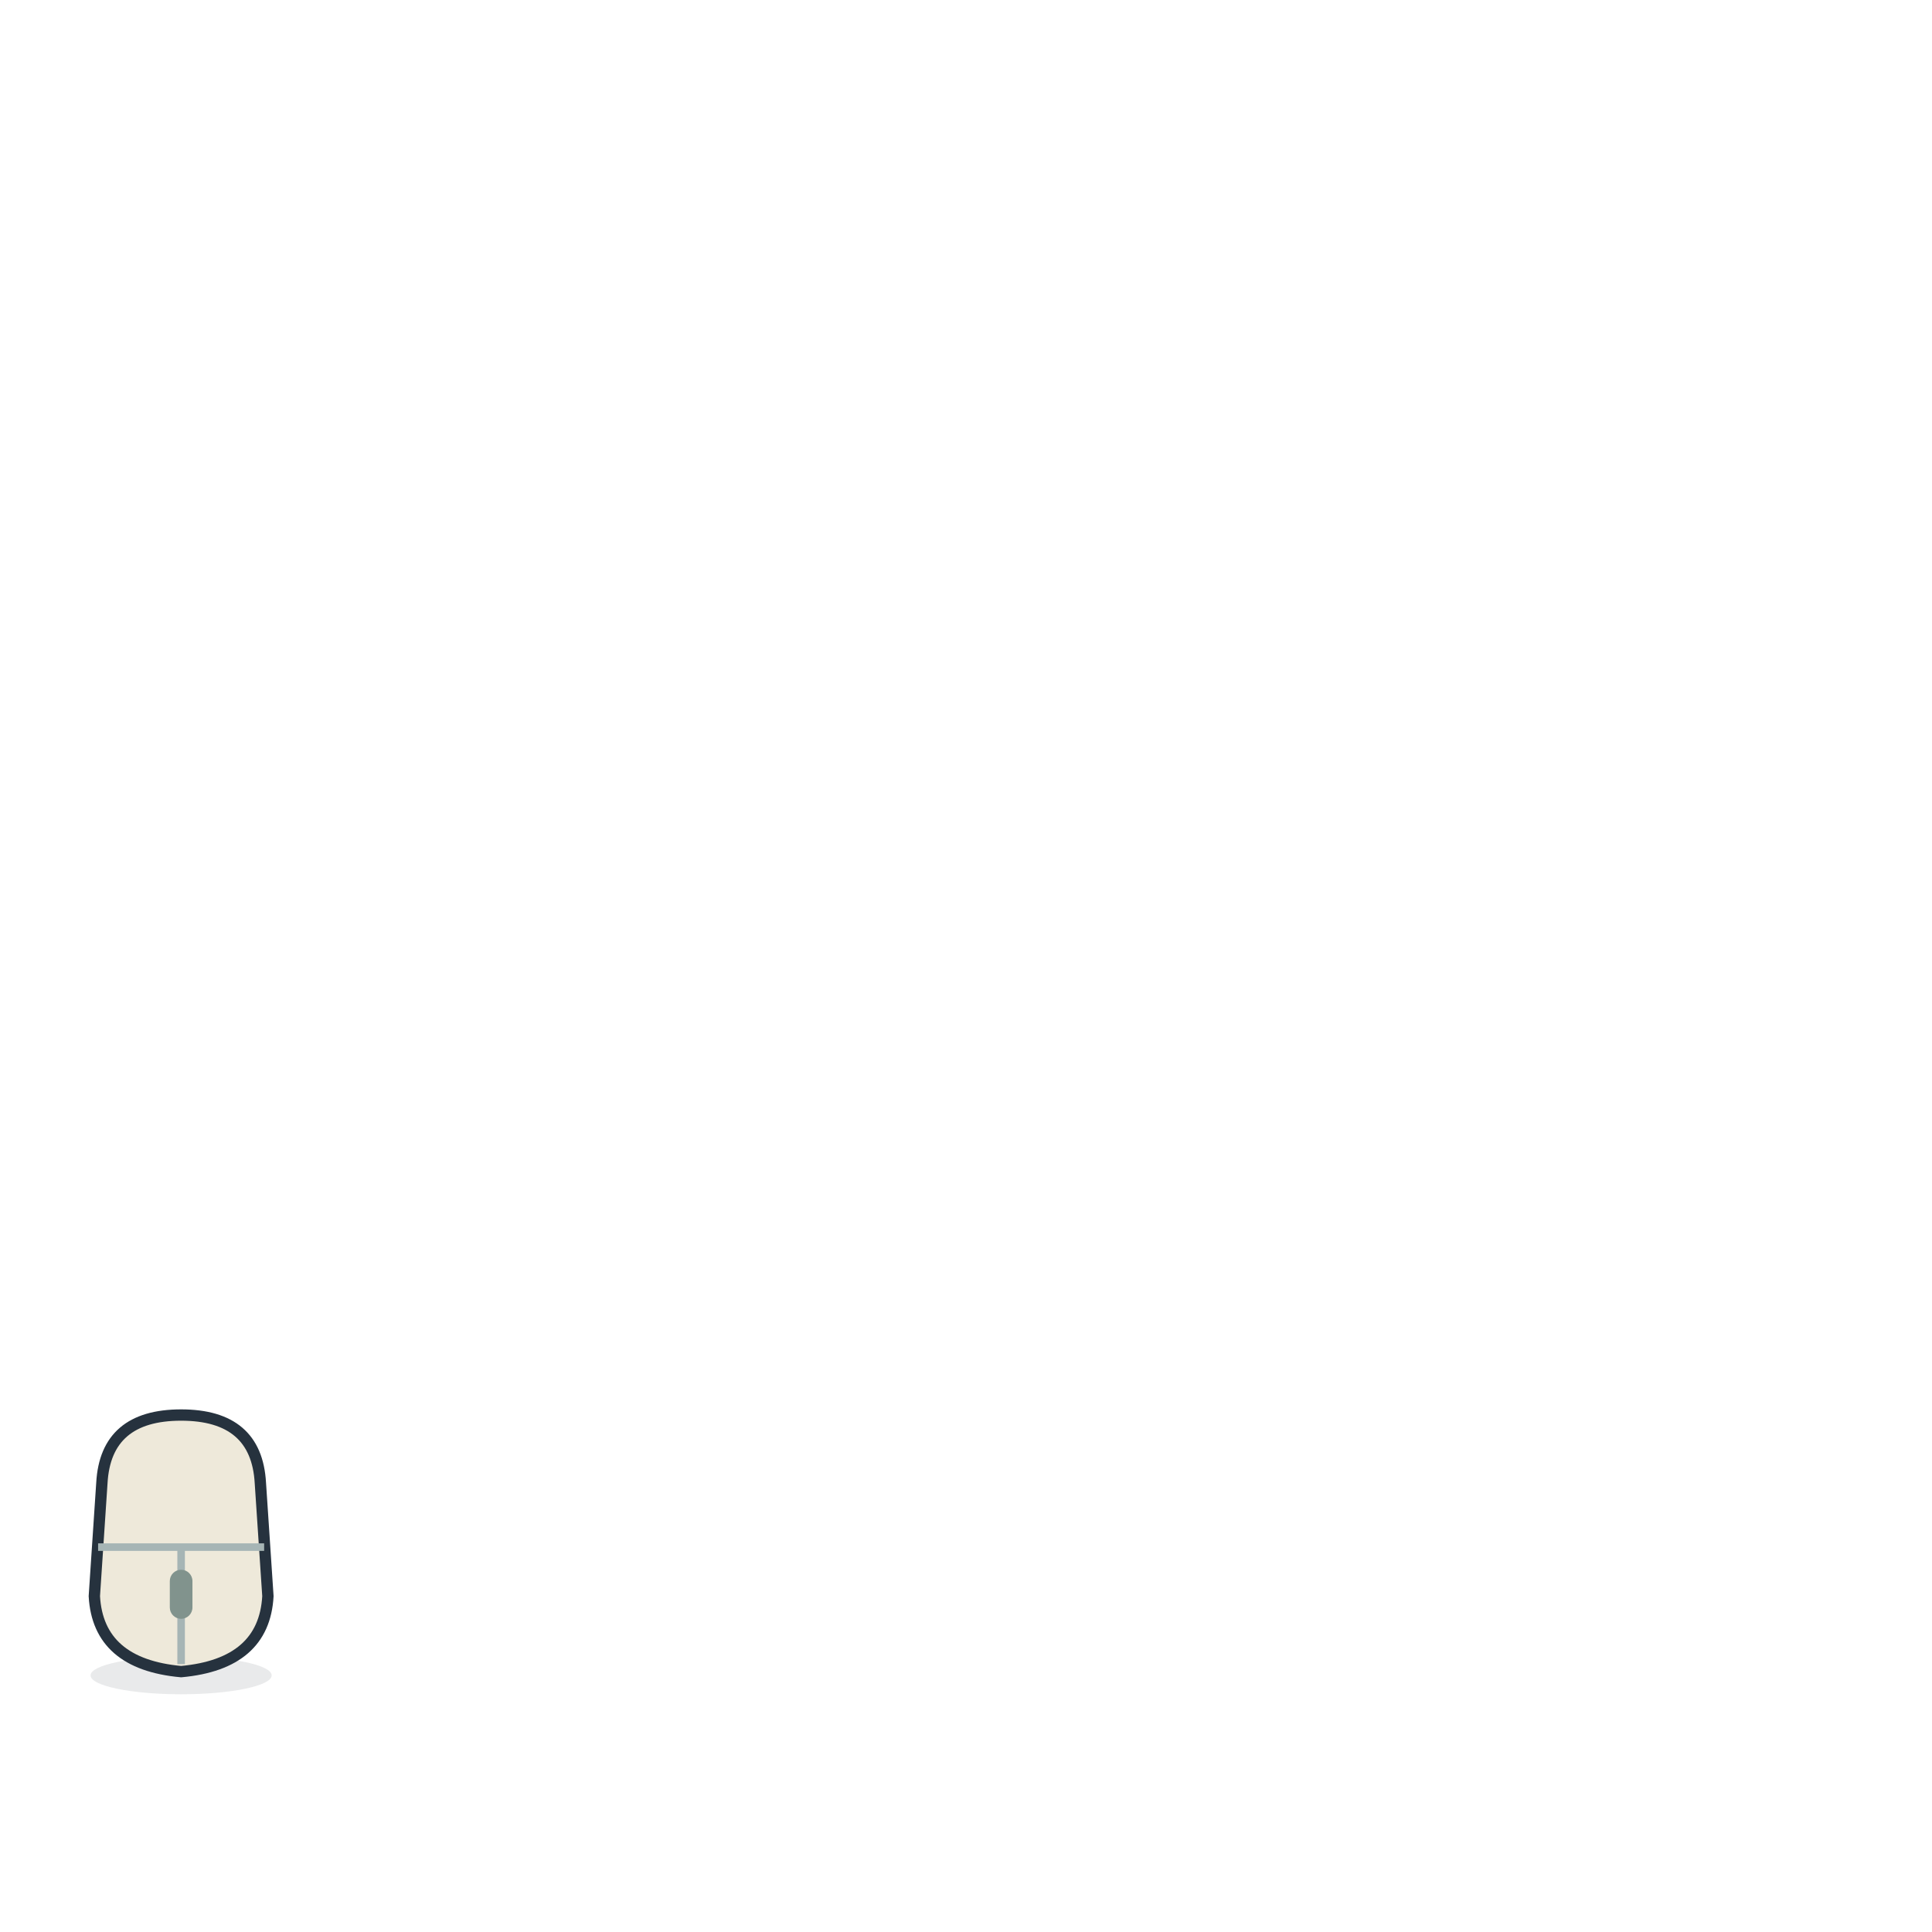
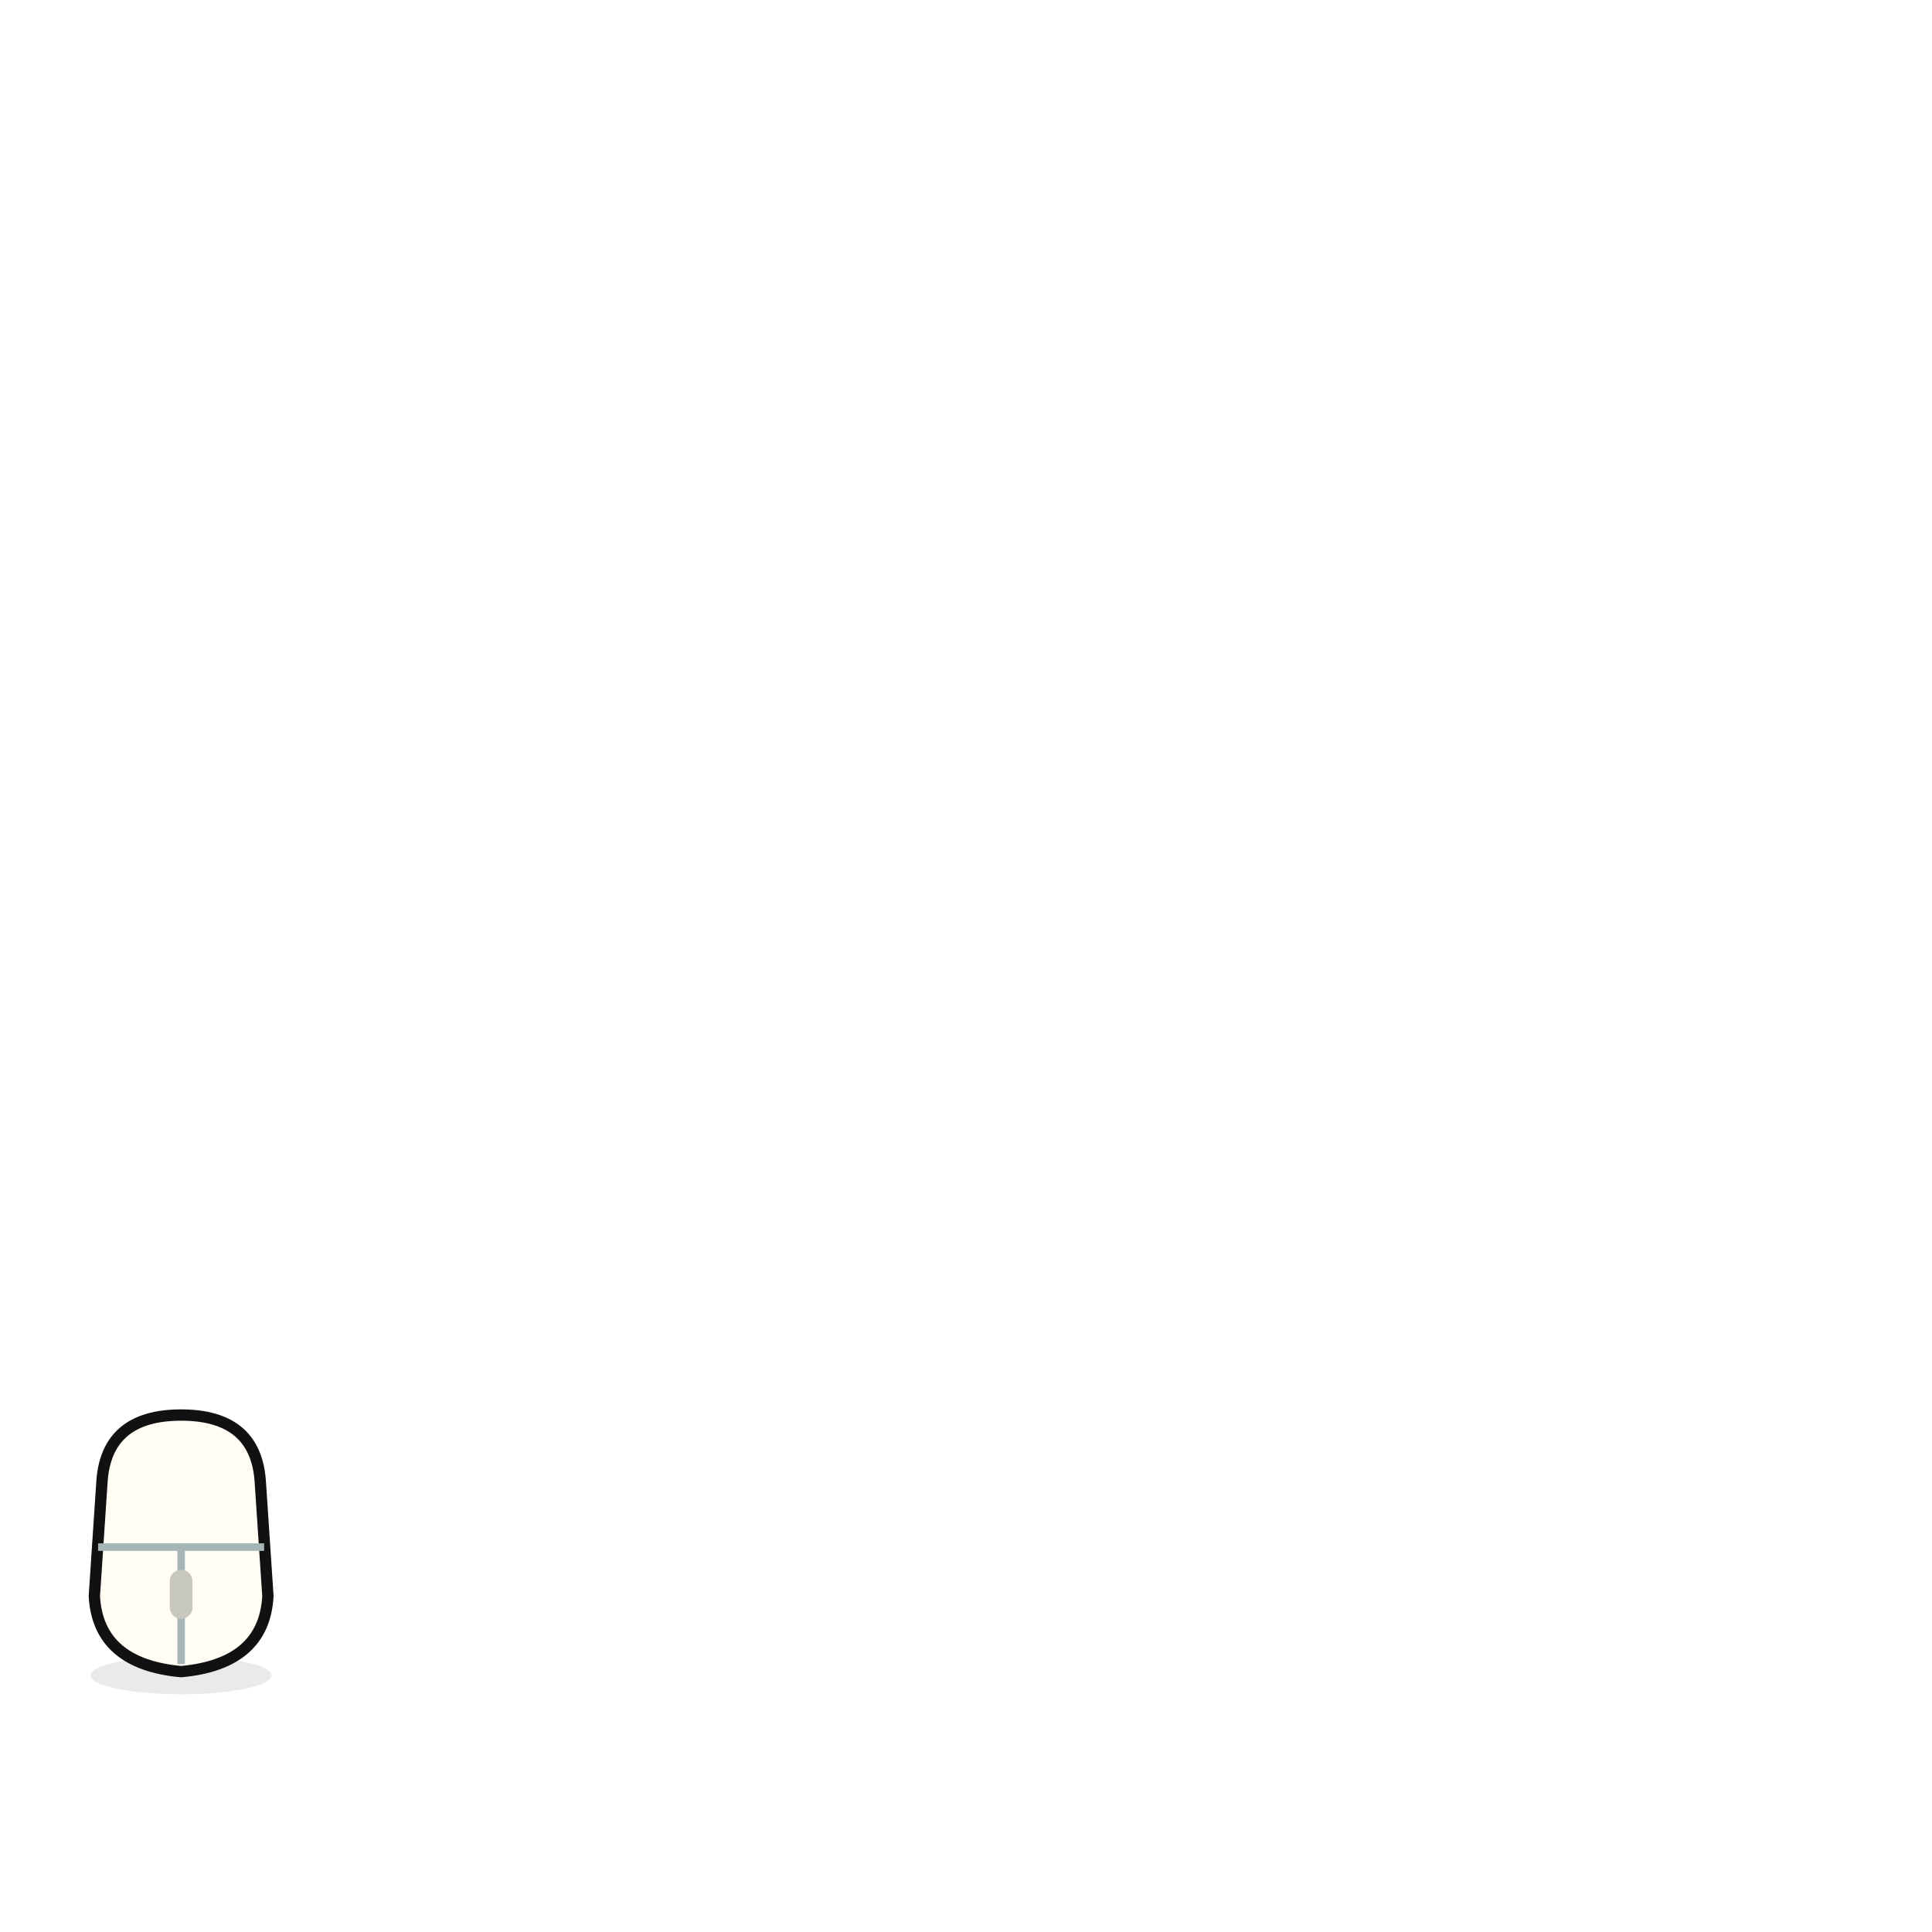
<svg xmlns="http://www.w3.org/2000/svg" width="512" height="512" viewBox="0 0 512 512">
  <g transform="translate(0 0)">
    <ellipse cx="48" cy="444" rx="24" ry="5" fill="#17212d18" />
-     <path d="M 27 393 Q 28 375 48 375 Q 68 375 69 393 L 71 423 Q 70 441 48 443 Q 26 441 25 423 Z" fill="#eee9da" stroke="#26323e" stroke-width="3" />
+     <path d="M 27 393 Q 28 375 48 375 Q 68 375 69 393 L 71 423 Q 70 441 48 443 Q 26 441 25 423 Z" fill="#fffdf4" stroke="#111111" stroke-width="3" />
    <path d="M 26 410 H 70 M 48 410 V 441" fill="none" stroke="#a6b5b5" stroke-width="2" />
-     <rect x="45" y="416" width="6" height="13" rx="3" fill="#81938d" />
+     <rect x="45" y="416" width="6" height="13" rx="3" fill="#c7c7bd" />
  </g>
</svg>
